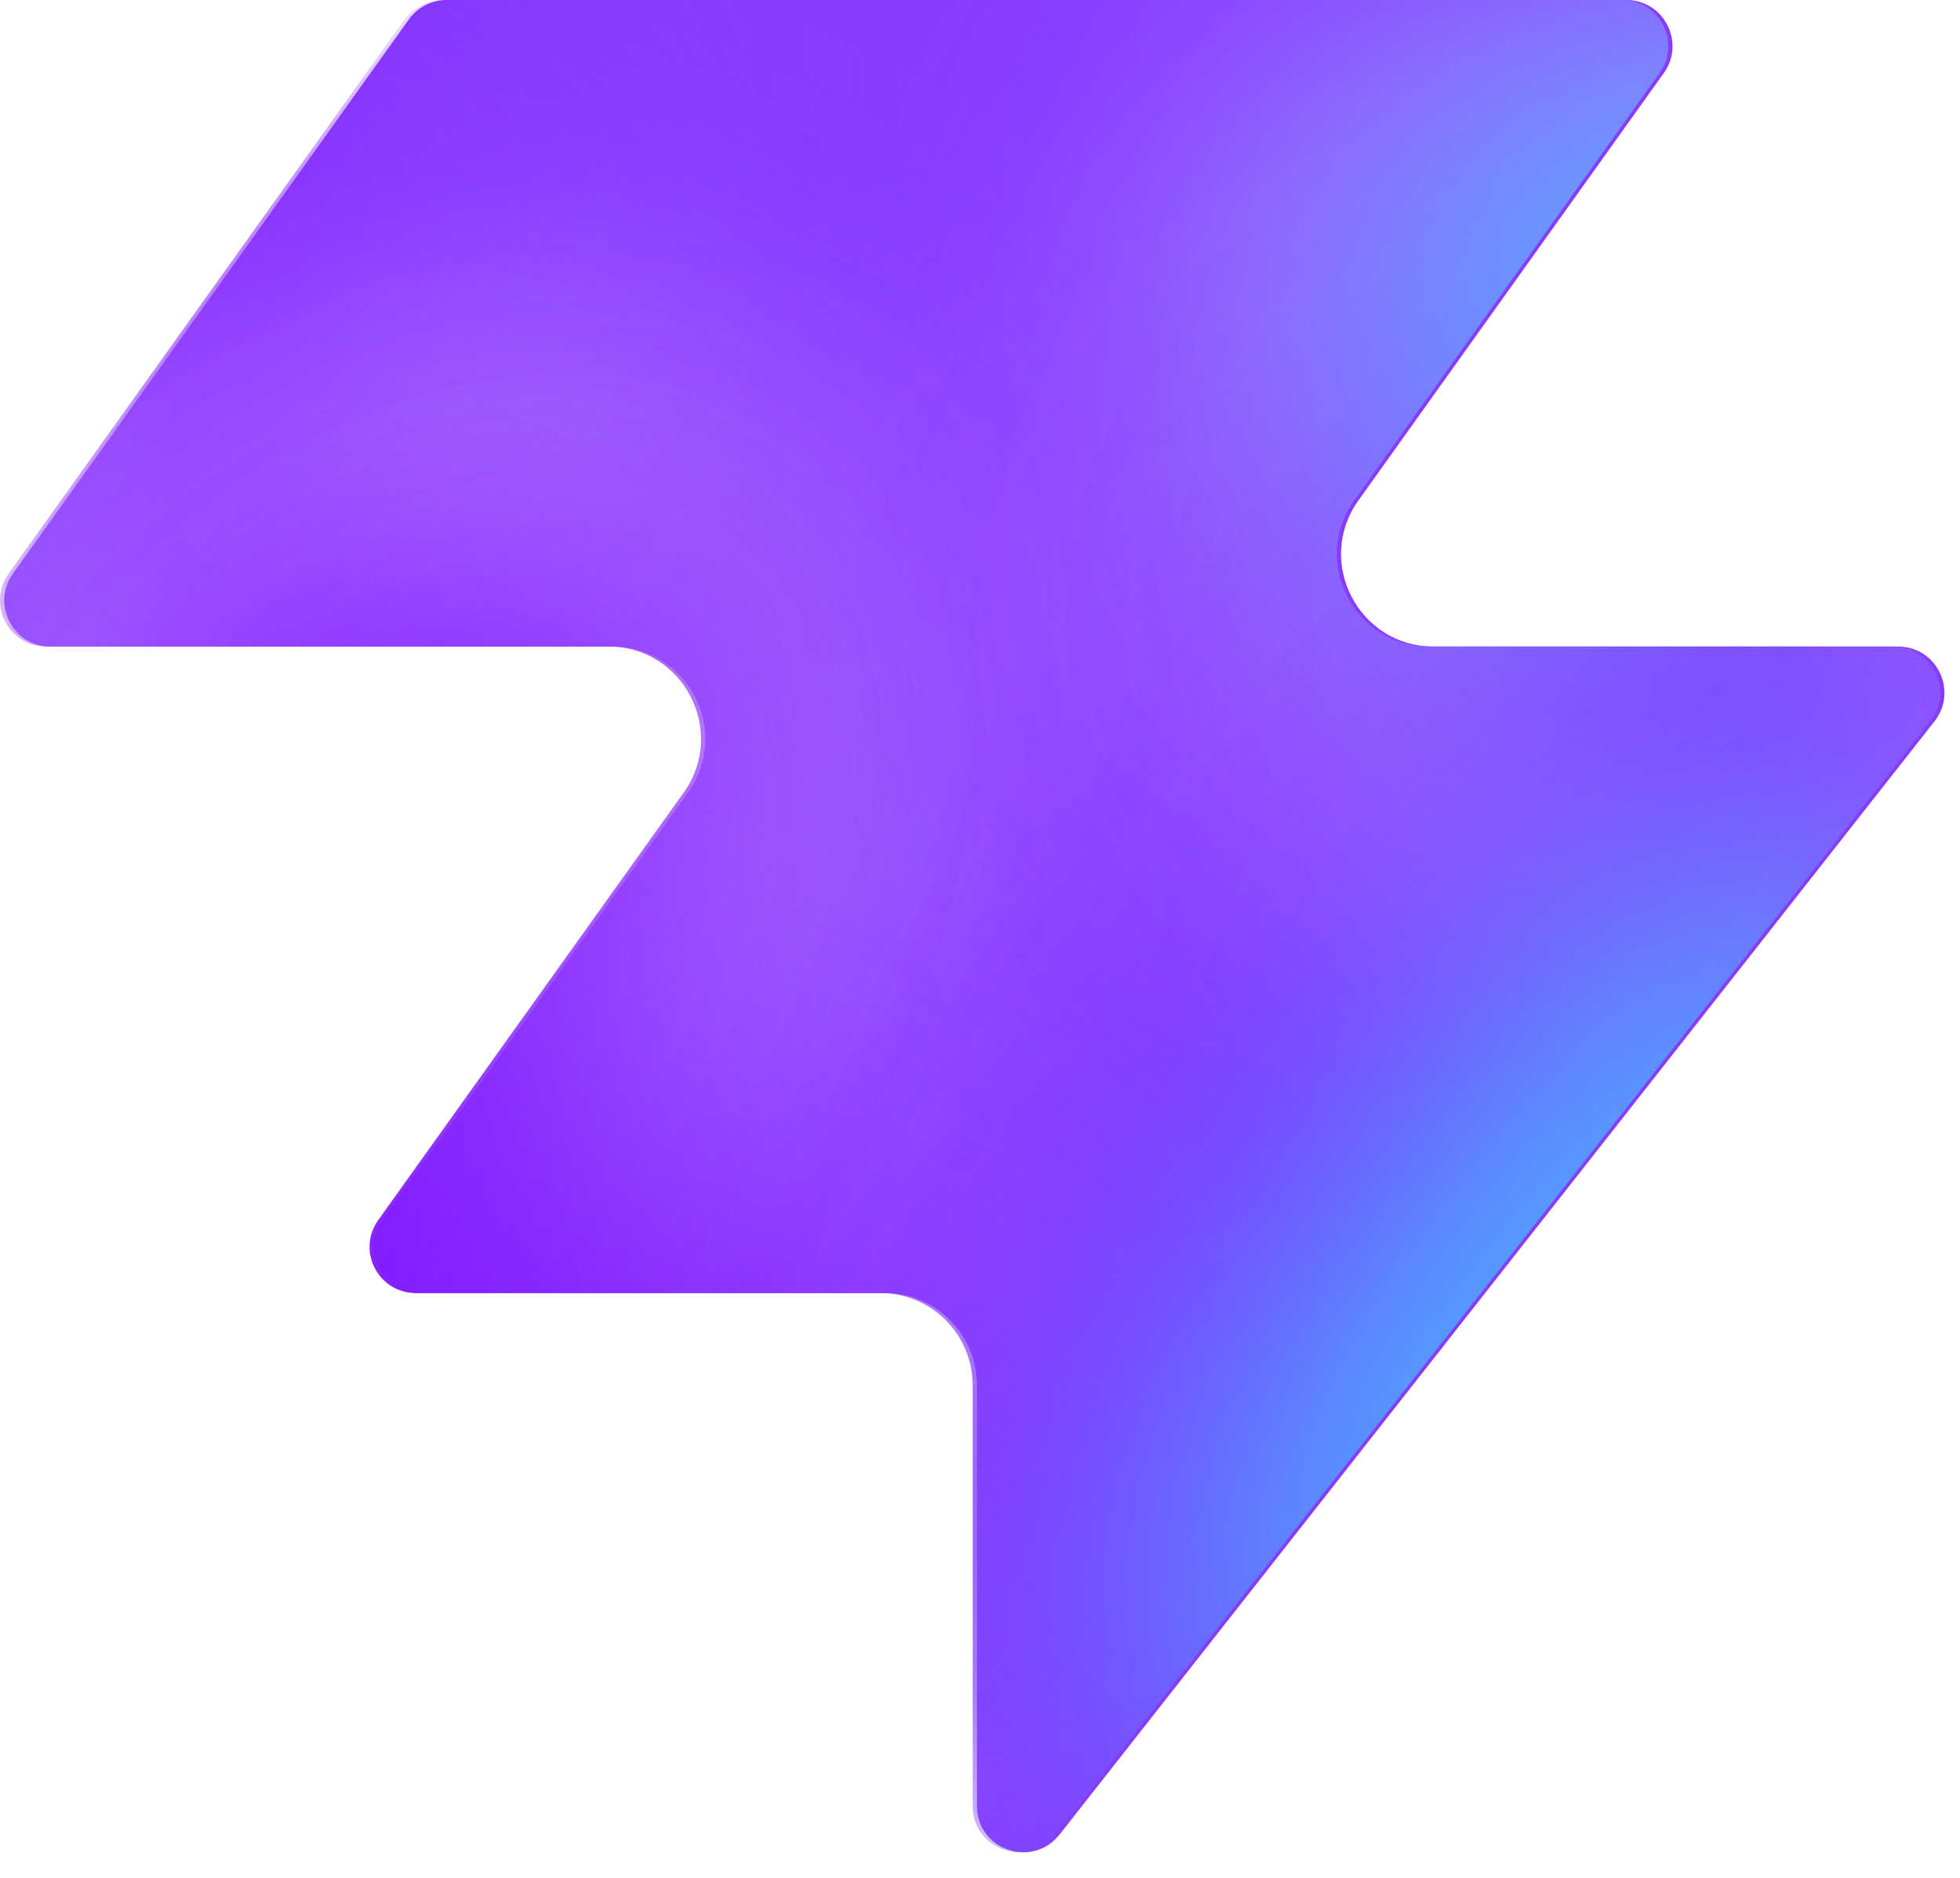
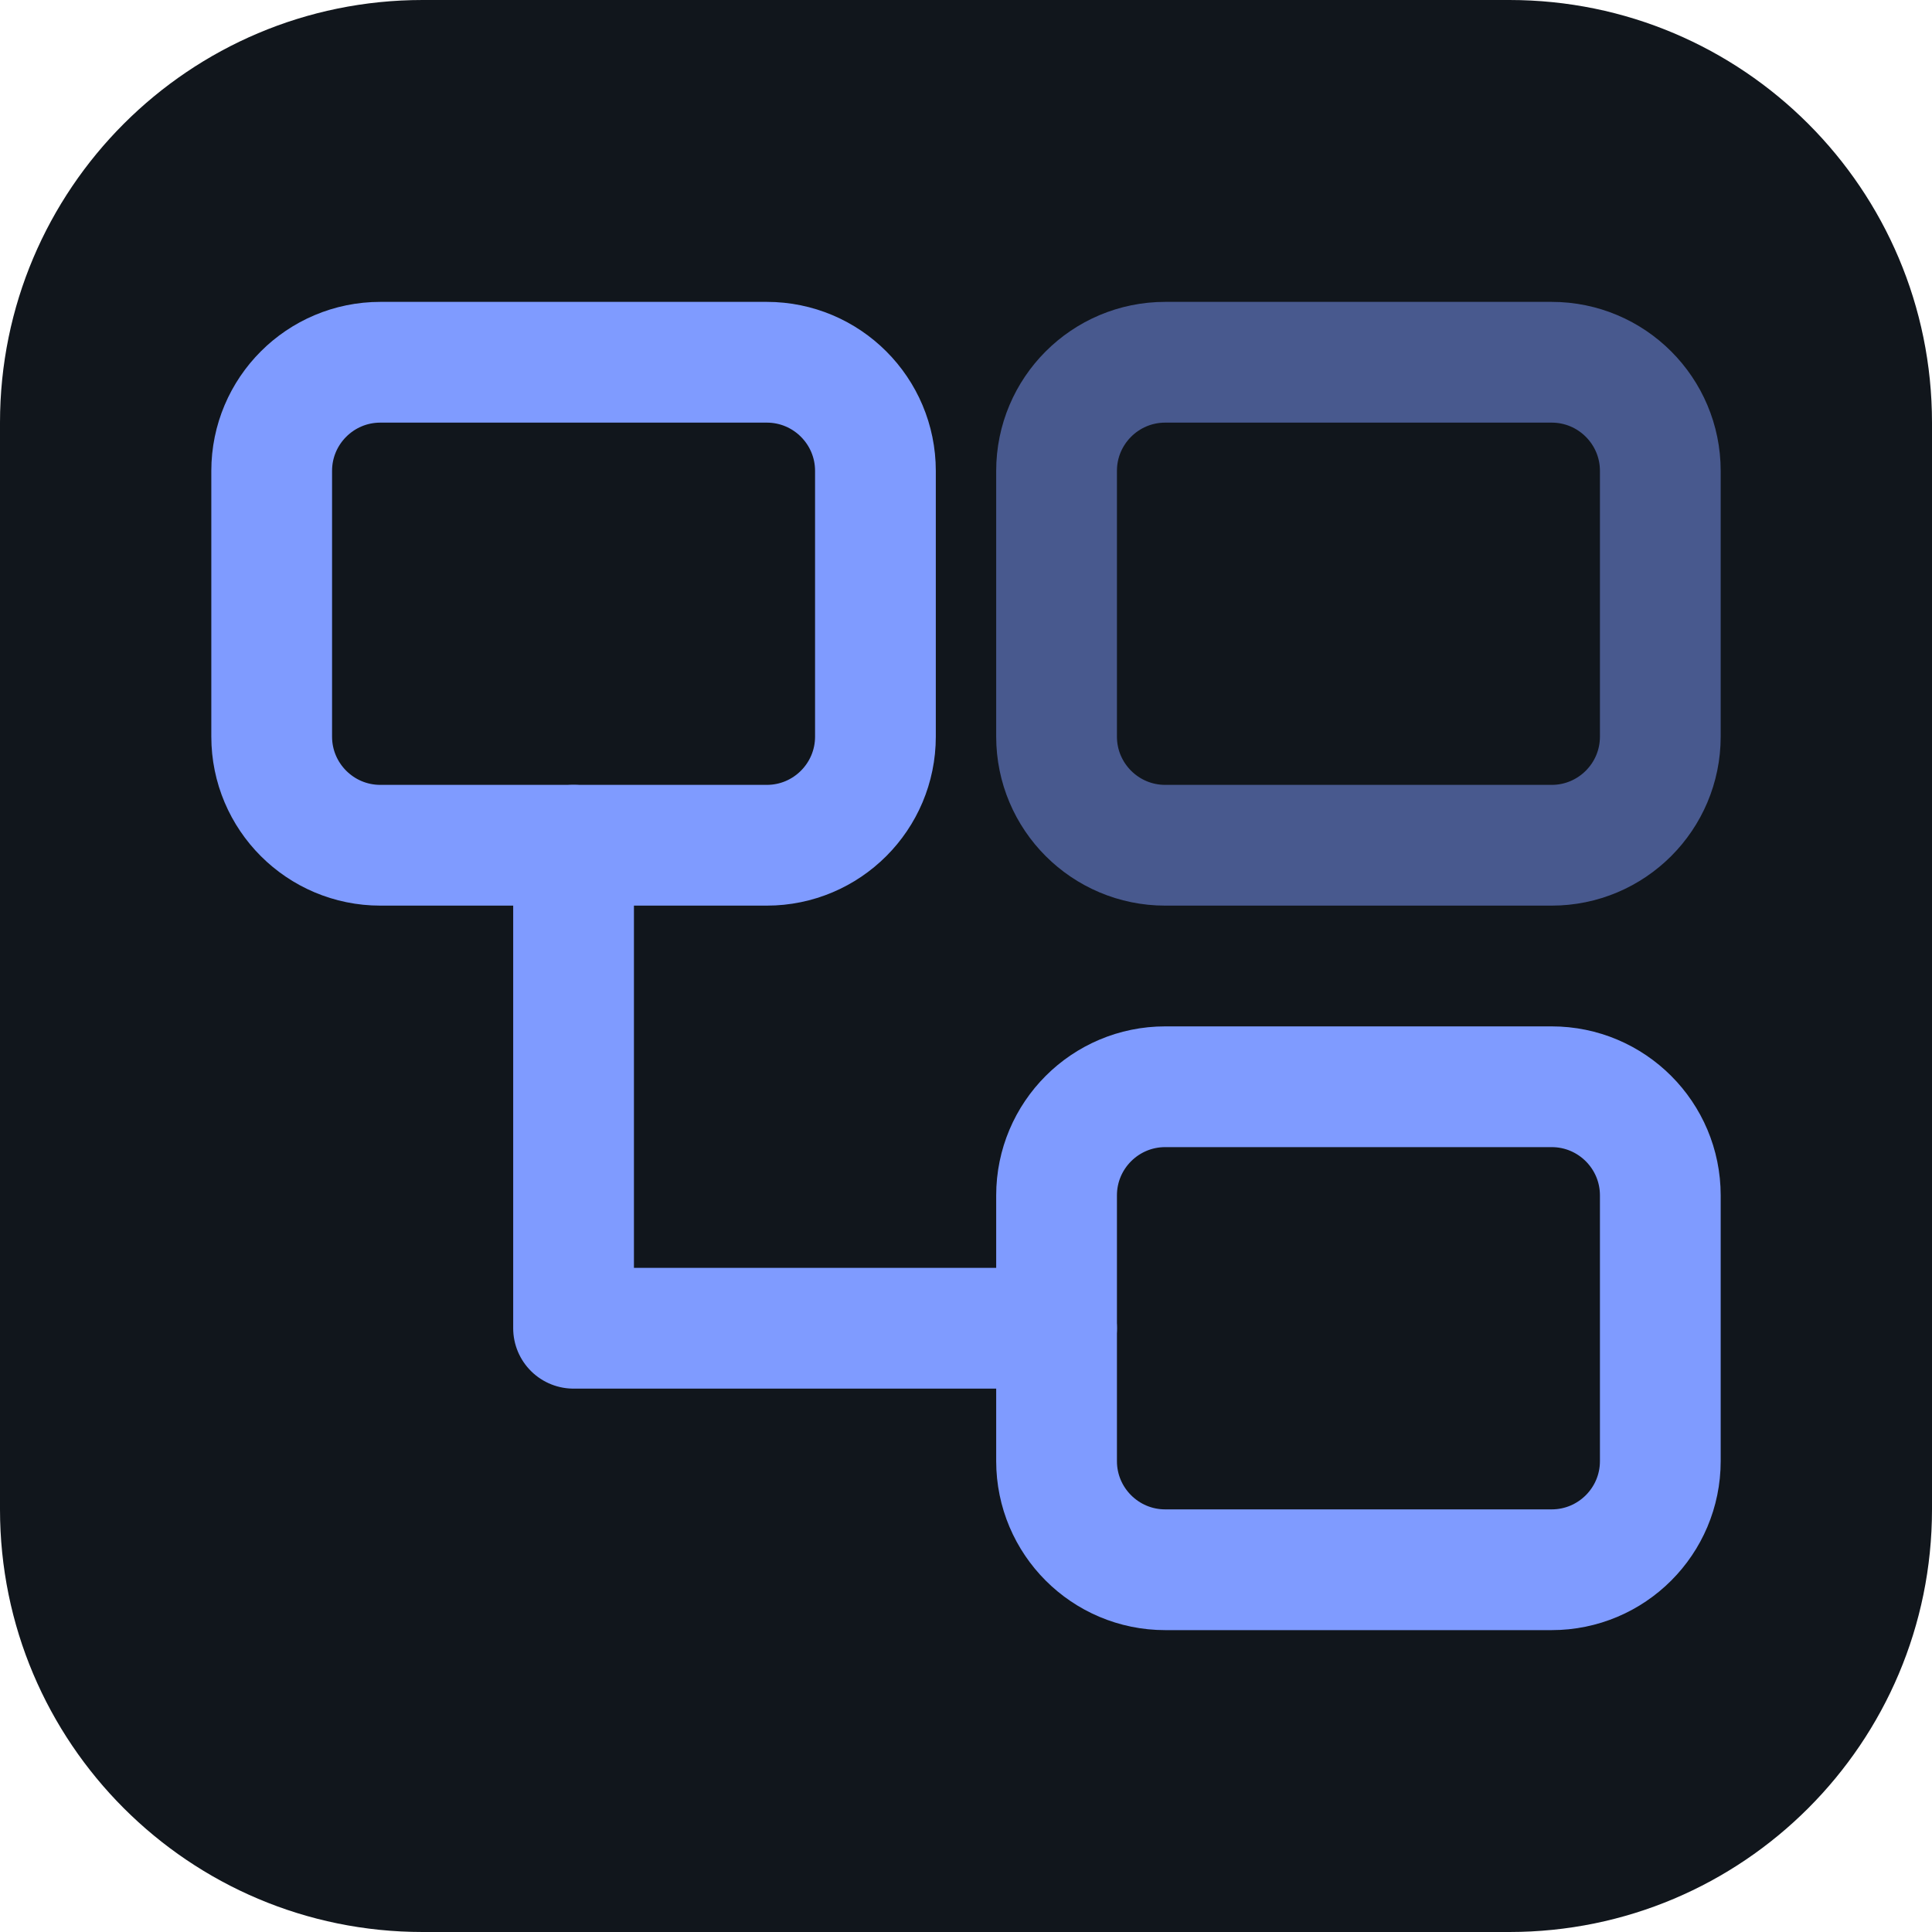
- <svg xmlns="http://www.w3.org/2000/svg" width="48" height="46" fill="none" viewBox="0 0 48 46">
-   <path fill="#863bff" d="M25.946 44.938c-.664.845-2.021.375-2.021-.698V33.937a2.26 2.26 0 0 0-2.262-2.262H10.287c-.92 0-1.456-1.04-.92-1.788l7.48-10.471c1.07-1.497 0-3.578-1.842-3.578H1.237c-.92 0-1.456-1.04-.92-1.788L10.013.474c.214-.297.556-.474.92-.474h28.894c.92 0 1.456 1.04.92 1.788l-7.48 10.471c-1.07 1.498 0 3.579 1.842 3.579h11.377c.943 0 1.473 1.088.89 1.83L25.947 44.94z" style="fill:#863bff;fill:color(display-p3 .525 .23 1);fill-opacity:1" />
-   <mask id="a" width="48" height="46" x="0" y="0" maskUnits="userSpaceOnUse" style="mask-type:alpha">
-     <path fill="#000" d="M25.842 44.938c-.664.844-2.021.375-2.021-.698V33.937a2.26 2.26 0 0 0-2.262-2.262H10.183c-.92 0-1.456-1.04-.92-1.788l7.48-10.471c1.07-1.498 0-3.579-1.842-3.579H1.133c-.92 0-1.456-1.04-.92-1.787L9.91.473c.214-.297.556-.474.92-.474h28.894c.92 0 1.456 1.04.92 1.788l-7.48 10.471c-1.07 1.498 0 3.578 1.842 3.578h11.377c.943 0 1.473 1.088.89 1.832L25.843 44.94z" style="fill:#000;fill-opacity:1" />
-   </mask>
-   <g mask="url(#a)">
-     <g filter="url(#b)">
-       <ellipse cx="5.508" cy="14.704" fill="#ede6ff" rx="5.508" ry="14.704" style="fill:#ede6ff;fill:color(display-p3 .927 .903 1);fill-opacity:1" transform="matrix(.00324 1 1 -.00324 -4.47 31.516)" />
-     </g>
-     <g filter="url(#c)">
-       <ellipse cx="10.399" cy="29.851" fill="#ede6ff" rx="10.399" ry="29.851" style="fill:#ede6ff;fill:color(display-p3 .927 .903 1);fill-opacity:1" transform="matrix(.00324 1 1 -.00324 -39.328 7.883)" />
-     </g>
-     <g filter="url(#d)">
-       <ellipse cx="5.508" cy="30.487" fill="#7e14ff" rx="5.508" ry="30.487" style="fill:#7e14ff;fill:color(display-p3 .492 .077 1);fill-opacity:1" transform="rotate(89.814 -25.913 -14.639)scale(1 -1)" />
-     </g>
-     <g filter="url(#e)">
-       <ellipse cx="5.508" cy="30.599" fill="#7e14ff" rx="5.508" ry="30.599" style="fill:#7e14ff;fill:color(display-p3 .492 .077 1);fill-opacity:1" transform="rotate(89.814 -32.644 -3.334)scale(1 -1)" />
-     </g>
-     <g filter="url(#f)">
-       <ellipse cx="5.508" cy="30.599" fill="#7e14ff" rx="5.508" ry="30.599" style="fill:#7e14ff;fill:color(display-p3 .492 .077 1);fill-opacity:1" transform="matrix(.00324 1 1 -.00324 -34.34 30.47)" />
-     </g>
-     <g filter="url(#g)">
-       <ellipse cx="14.072" cy="22.078" fill="#ede6ff" rx="14.072" ry="22.078" style="fill:#ede6ff;fill:color(display-p3 .927 .903 1);fill-opacity:1" transform="rotate(93.35 24.506 48.493)scale(-1 1)" />
-     </g>
-     <g filter="url(#h)">
-       <ellipse cx="3.47" cy="21.501" fill="#7e14ff" rx="3.47" ry="21.501" style="fill:#7e14ff;fill:color(display-p3 .492 .077 1);fill-opacity:1" transform="rotate(89.009 28.708 47.59)scale(-1 1)" />
-     </g>
-     <g filter="url(#i)">
-       <ellipse cx="3.47" cy="21.501" fill="#7e14ff" rx="3.47" ry="21.501" style="fill:#7e14ff;fill:color(display-p3 .492 .077 1);fill-opacity:1" transform="rotate(89.009 28.708 47.59)scale(-1 1)" />
-     </g>
-     <g filter="url(#j)">
-       <ellipse cx=".387" cy="8.972" fill="#7e14ff" rx="4.407" ry="29.108" style="fill:#7e14ff;fill:color(display-p3 .492 .077 1);fill-opacity:1" transform="rotate(39.51 .387 8.972)" />
-     </g>
-     <g filter="url(#k)">
-       <ellipse cx="47.523" cy="-6.092" fill="#7e14ff" rx="4.407" ry="29.108" style="fill:#7e14ff;fill:color(display-p3 .492 .077 1);fill-opacity:1" transform="rotate(37.892 47.523 -6.092)" />
-     </g>
-     <g filter="url(#l)">
-       <ellipse cx="41.412" cy="6.333" fill="#47bfff" rx="5.971" ry="9.665" style="fill:#47bfff;fill:color(display-p3 .28 .748 1);fill-opacity:1" transform="rotate(37.892 41.412 6.333)" />
-     </g>
-     <g filter="url(#m)">
-       <ellipse cx="-1.879" cy="38.332" fill="#7e14ff" rx="4.407" ry="29.108" style="fill:#7e14ff;fill:color(display-p3 .492 .077 1);fill-opacity:1" transform="rotate(37.892 -1.88 38.332)" />
-     </g>
-     <g filter="url(#n)">
-       <ellipse cx="-1.879" cy="38.332" fill="#7e14ff" rx="4.407" ry="29.108" style="fill:#7e14ff;fill:color(display-p3 .492 .077 1);fill-opacity:1" transform="rotate(37.892 -1.88 38.332)" />
-     </g>
-     <g filter="url(#o)">
-       <ellipse cx="35.651" cy="29.907" fill="#7e14ff" rx="4.407" ry="29.108" style="fill:#7e14ff;fill:color(display-p3 .492 .077 1);fill-opacity:1" transform="rotate(37.892 35.651 29.907)" />
-     </g>
-     <g filter="url(#p)">
-       <ellipse cx="38.418" cy="32.4" fill="#47bfff" rx="5.971" ry="15.297" style="fill:#47bfff;fill:color(display-p3 .28 .748 1);fill-opacity:1" transform="rotate(37.892 38.418 32.4)" />
-     </g>
+ <svg xmlns="http://www.w3.org/2000/svg" width="32" height="32" viewBox="0 0 32 32">
+   <rect width="32" height="32" rx="7" fill="#11161c" />
+   <g fill="none" stroke="#7f9bff" stroke-width="2" stroke-linejoin="round" stroke-linecap="round">
+     <rect x="4.5" y="6" width="10" height="8" rx="1.8" />
+     <rect x="17.5" y="18" width="10" height="8" rx="1.8" />
+     <rect x="17.5" y="6" width="10" height="8" rx="1.8" opacity=".5" />
+     <path d="M9.5 14v8h8" />
  </g>
-   <defs>
-     <filter id="b" width="60.045" height="41.654" x="-19.77" y="16.149" color-interpolation-filters="sRGB" filterUnits="userSpaceOnUse">
-       <feFlood flood-opacity="0" result="BackgroundImageFix" />
-       <feBlend in="SourceGraphic" in2="BackgroundImageFix" result="shape" />
-       <feGaussianBlur result="effect1_foregroundBlur_2002_17158" stdDeviation="7.659" />
-     </filter>
-     <filter id="c" width="90.34" height="51.437" x="-54.613" y="-7.533" color-interpolation-filters="sRGB" filterUnits="userSpaceOnUse">
-       <feFlood flood-opacity="0" result="BackgroundImageFix" />
-       <feBlend in="SourceGraphic" in2="BackgroundImageFix" result="shape" />
-       <feGaussianBlur result="effect1_foregroundBlur_2002_17158" stdDeviation="7.659" />
-     </filter>
-     <filter id="d" width="79.355" height="29.4" x="-49.64" y="2.03" color-interpolation-filters="sRGB" filterUnits="userSpaceOnUse">
-       <feFlood flood-opacity="0" result="BackgroundImageFix" />
-       <feBlend in="SourceGraphic" in2="BackgroundImageFix" result="shape" />
-       <feGaussianBlur result="effect1_foregroundBlur_2002_17158" stdDeviation="4.596" />
-     </filter>
-     <filter id="e" width="79.579" height="29.4" x="-45.045" y="20.029" color-interpolation-filters="sRGB" filterUnits="userSpaceOnUse">
-       <feFlood flood-opacity="0" result="BackgroundImageFix" />
-       <feBlend in="SourceGraphic" in2="BackgroundImageFix" result="shape" />
-       <feGaussianBlur result="effect1_foregroundBlur_2002_17158" stdDeviation="4.596" />
-     </filter>
-     <filter id="f" width="79.579" height="29.4" x="-43.513" y="21.178" color-interpolation-filters="sRGB" filterUnits="userSpaceOnUse">
-       <feFlood flood-opacity="0" result="BackgroundImageFix" />
-       <feBlend in="SourceGraphic" in2="BackgroundImageFix" result="shape" />
-       <feGaussianBlur result="effect1_foregroundBlur_2002_17158" stdDeviation="4.596" />
-     </filter>
-     <filter id="g" width="74.749" height="58.852" x="15.756" y="-17.901" color-interpolation-filters="sRGB" filterUnits="userSpaceOnUse">
-       <feFlood flood-opacity="0" result="BackgroundImageFix" />
-       <feBlend in="SourceGraphic" in2="BackgroundImageFix" result="shape" />
-       <feGaussianBlur result="effect1_foregroundBlur_2002_17158" stdDeviation="7.659" />
-     </filter>
-     <filter id="h" width="61.377" height="25.362" x="23.548" y="2.284" color-interpolation-filters="sRGB" filterUnits="userSpaceOnUse">
-       <feFlood flood-opacity="0" result="BackgroundImageFix" />
-       <feBlend in="SourceGraphic" in2="BackgroundImageFix" result="shape" />
-       <feGaussianBlur result="effect1_foregroundBlur_2002_17158" stdDeviation="4.596" />
-     </filter>
-     <filter id="i" width="61.377" height="25.362" x="23.548" y="2.284" color-interpolation-filters="sRGB" filterUnits="userSpaceOnUse">
-       <feFlood flood-opacity="0" result="BackgroundImageFix" />
-       <feBlend in="SourceGraphic" in2="BackgroundImageFix" result="shape" />
-       <feGaussianBlur result="effect1_foregroundBlur_2002_17158" stdDeviation="4.596" />
-     </filter>
-     <filter id="j" width="56.045" height="63.649" x="-27.636" y="-22.853" color-interpolation-filters="sRGB" filterUnits="userSpaceOnUse">
-       <feFlood flood-opacity="0" result="BackgroundImageFix" />
-       <feBlend in="SourceGraphic" in2="BackgroundImageFix" result="shape" />
-       <feGaussianBlur result="effect1_foregroundBlur_2002_17158" stdDeviation="4.596" />
-     </filter>
-     <filter id="k" width="54.814" height="64.646" x="20.116" y="-38.415" color-interpolation-filters="sRGB" filterUnits="userSpaceOnUse">
-       <feFlood flood-opacity="0" result="BackgroundImageFix" />
-       <feBlend in="SourceGraphic" in2="BackgroundImageFix" result="shape" />
-       <feGaussianBlur result="effect1_foregroundBlur_2002_17158" stdDeviation="4.596" />
-     </filter>
-     <filter id="l" width="33.541" height="35.313" x="24.641" y="-11.323" color-interpolation-filters="sRGB" filterUnits="userSpaceOnUse">
-       <feFlood flood-opacity="0" result="BackgroundImageFix" />
-       <feBlend in="SourceGraphic" in2="BackgroundImageFix" result="shape" />
-       <feGaussianBlur result="effect1_foregroundBlur_2002_17158" stdDeviation="4.596" />
-     </filter>
-     <filter id="m" width="54.814" height="64.646" x="-29.286" y="6.009" color-interpolation-filters="sRGB" filterUnits="userSpaceOnUse">
-       <feFlood flood-opacity="0" result="BackgroundImageFix" />
-       <feBlend in="SourceGraphic" in2="BackgroundImageFix" result="shape" />
-       <feGaussianBlur result="effect1_foregroundBlur_2002_17158" stdDeviation="4.596" />
-     </filter>
-     <filter id="n" width="54.814" height="64.646" x="-29.286" y="6.009" color-interpolation-filters="sRGB" filterUnits="userSpaceOnUse">
-       <feFlood flood-opacity="0" result="BackgroundImageFix" />
-       <feBlend in="SourceGraphic" in2="BackgroundImageFix" result="shape" />
-       <feGaussianBlur result="effect1_foregroundBlur_2002_17158" stdDeviation="4.596" />
-     </filter>
-     <filter id="o" width="54.814" height="64.646" x="8.244" y="-2.416" color-interpolation-filters="sRGB" filterUnits="userSpaceOnUse">
-       <feFlood flood-opacity="0" result="BackgroundImageFix" />
-       <feBlend in="SourceGraphic" in2="BackgroundImageFix" result="shape" />
-       <feGaussianBlur result="effect1_foregroundBlur_2002_17158" stdDeviation="4.596" />
-     </filter>
-     <filter id="p" width="39.409" height="43.623" x="18.713" y="10.588" color-interpolation-filters="sRGB" filterUnits="userSpaceOnUse">
-       <feFlood flood-opacity="0" result="BackgroundImageFix" />
-       <feBlend in="SourceGraphic" in2="BackgroundImageFix" result="shape" />
-       <feGaussianBlur result="effect1_foregroundBlur_2002_17158" stdDeviation="4.596" />
-     </filter>
-   </defs>
</svg>
